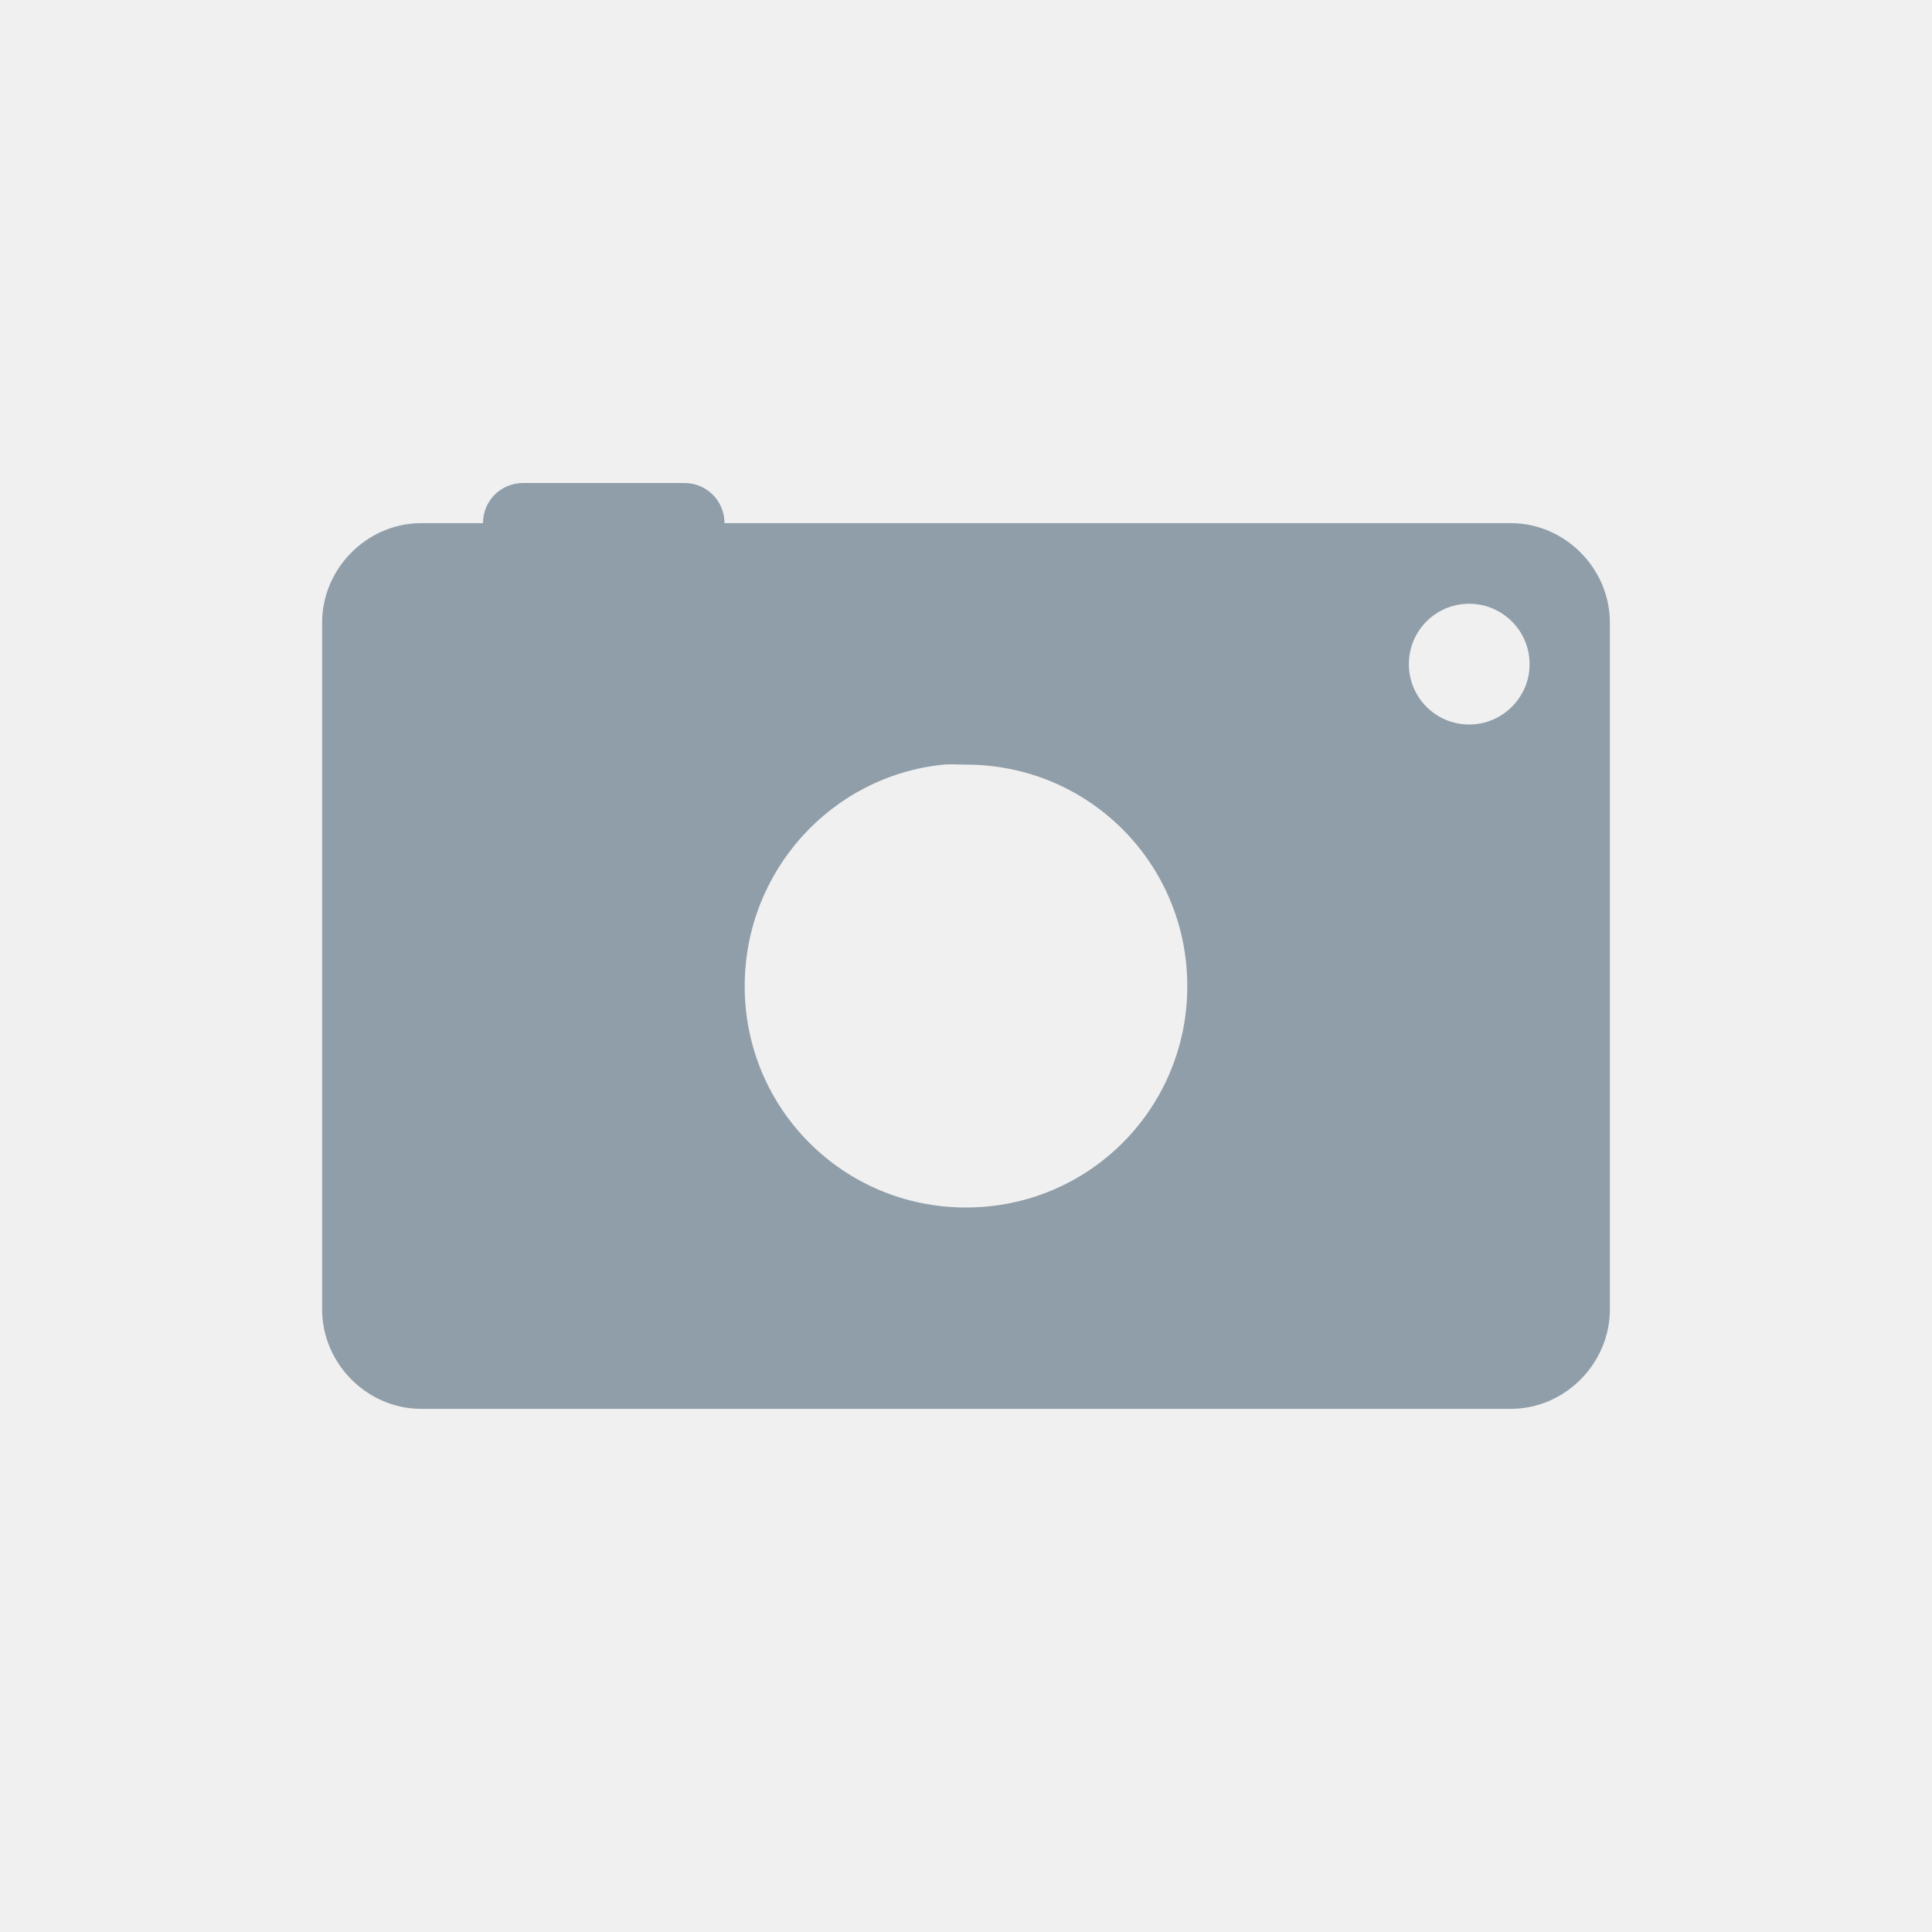
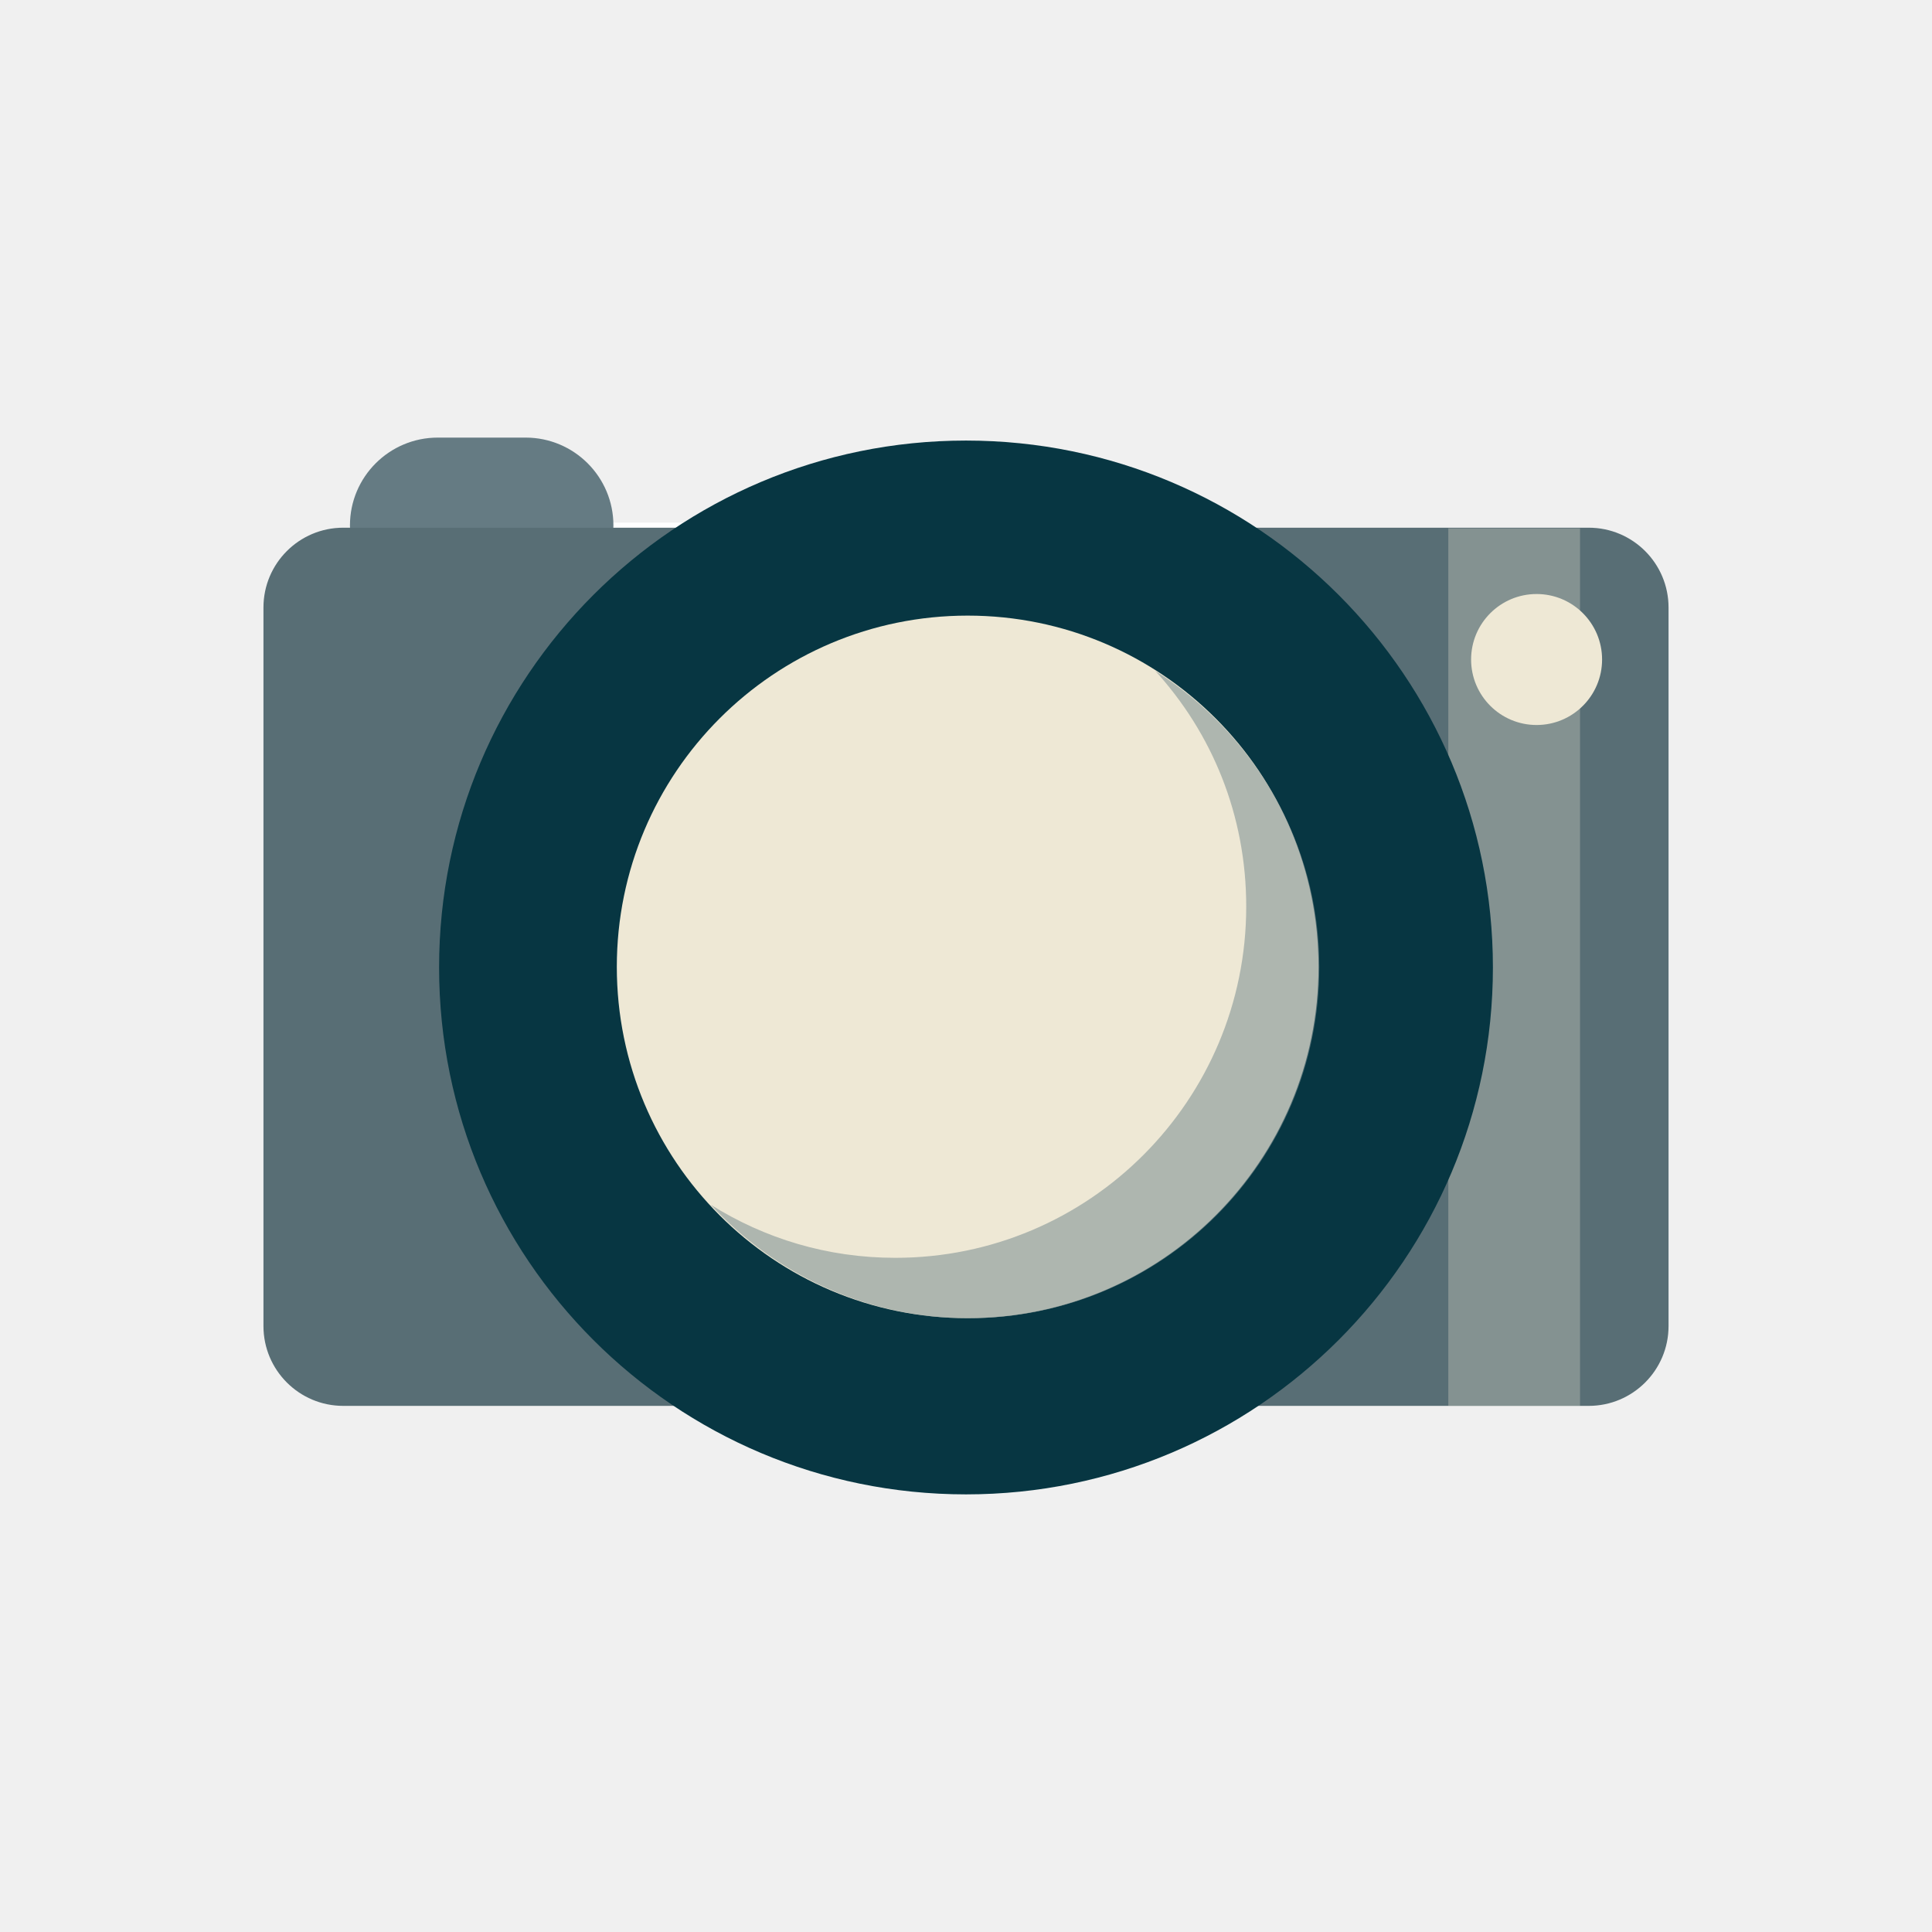
- <svg xmlns="http://www.w3.org/2000/svg" width="22" height="22" viewBox="0 0 22 22">
-   <path style="fill:#909ea9" d="M 5.957 5.5 C 5.703 5.5 5.5 5.703 5.5 5.957 L 4.797 5.957 C 4.18 5.957 3.668 6.473 3.668 7.09 L 3.668 14.91 C 3.668 15.527 4.18 16.043 4.797 16.043 L 17.203 16.043 C 17.82 16.043 18.332 15.527 18.332 14.91 L 18.332 7.09 C 18.332 6.473 17.82 5.957 17.203 5.957 L 8.25 5.957 C 8.25 5.703 8.047 5.5 7.793 5.5 Z M 16.73 6.875 C 17.109 6.875 17.418 7.184 17.418 7.562 C 17.418 7.941 17.109 8.25 16.73 8.25 C 16.348 8.25 16.043 7.941 16.043 7.562 C 16.043 7.184 16.348 6.875 16.73 6.875 Z M 10.742 8.707 C 10.828 8.699 10.914 8.707 11 8.707 C 12.398 8.707 13.52 9.832 13.52 11.23 C 13.52 12.625 12.398 13.75 11 13.75 C 9.602 13.75 8.48 12.625 8.48 11.23 C 8.48 9.918 9.469 8.836 10.742 8.707 Z " />
+ <svg xmlns="http://www.w3.org/2000/svg" width="22" height="22" viewBox="0 0 22 22" id="svg2" version="1.1">
+   <defs id="defs8" />
+   <g style="fill:none;stroke:#ffffff" id="g4" transform="matrix(0.5,0,0,0.5,16.49153,-1.490868)">
+     <g style="stroke-width:0.5" transform="translate(-38.38147,-1006.1)" id="g6">
+       <path d="m 15,16.875 -2.185,14.218 19.935,0 L 30,16.867 z" transform="translate(0,1004.362)" id="path8" />
+       <path d="m 12.741,31.581 0,3.028 20.085,0 0,-3.028 z" transform="translate(0,1004.362)" id="path10" />
+     </g>
+     <g style="stroke-width:0.4" transform="translate(-39.59798,-1004.362)" id="g12">
+       <path d="m 24.86,1036.349 -9.148,0 0,-0.928 c 2.966,0 6.427,0 9.148,0 z" id="path14" />
+       <path d="m 26.584,1036.349 4.508,0 -2.61e-4,-0.647 -4.508,0 z" id="path16" />
+     </g>
+   </g>
+   <rect style="fill:#657b83;fill-opacity:1;stroke:none" id="rect3807" width="3" height="2" x="3.985" y="4.983" ry="1" />
+   <rect style="fill:#586e75;fill-opacity:1;stroke:none" id="rect3005" width="16" height="10" x="3" y="6.009" ry="0.909" />
+   <rect style="fill:#eee8d5;fill-opacity:0.289;stroke:none" id="rect3805" width="1.5" height="9.993" x="16.492" y="6.016" />
+   <path style="fill:#073642;fill-opacity:1;stroke:none" id="path3009" d="m -3,24 a 8,8 0 1 1 -16,0 8,8 0 1 1 16,0 z" transform="matrix(0.75,0,0,0.75,19.25,-6.983267)" />
+   <path style="fill:#eee8d5;fill-opacity:1;stroke:none" id="path3007" d="m 30,25 a 6,6 0 1 1 -12,0 6,6 0 1 1 12,0 z" transform="matrix(0.6658729,0,0,0.6666666,-4.961971,-5.656601)" />
+   <path style="fill:#839496;fill-opacity:0.59;stroke:none" d="m 13.151,7.635 c 0.651,0.712 1.04,1.647 1.04,2.688 0,2.209 -1.789,4 -3.995,4 -0.777,0 -1.488,-0.22 -2.102,-0.604 0.73,0.79 1.774,1.292 2.934,1.292 2.207,0 3.995,-1.791 3.995,-4 0,-1.423 -0.754,-2.666 -1.873,-3.375 z" id="path3007-4" />
+   <path style="fill:#eee8d5;fill-opacity:1;stroke:none" id="path3809" d="m 3,17 a 2,2 0 1 1 -4,0 2,2 0 1 1 4,0 z" transform="matrix(0.3728814,0,0,0.3728814,17.12457,1.170958)" />
</svg>
